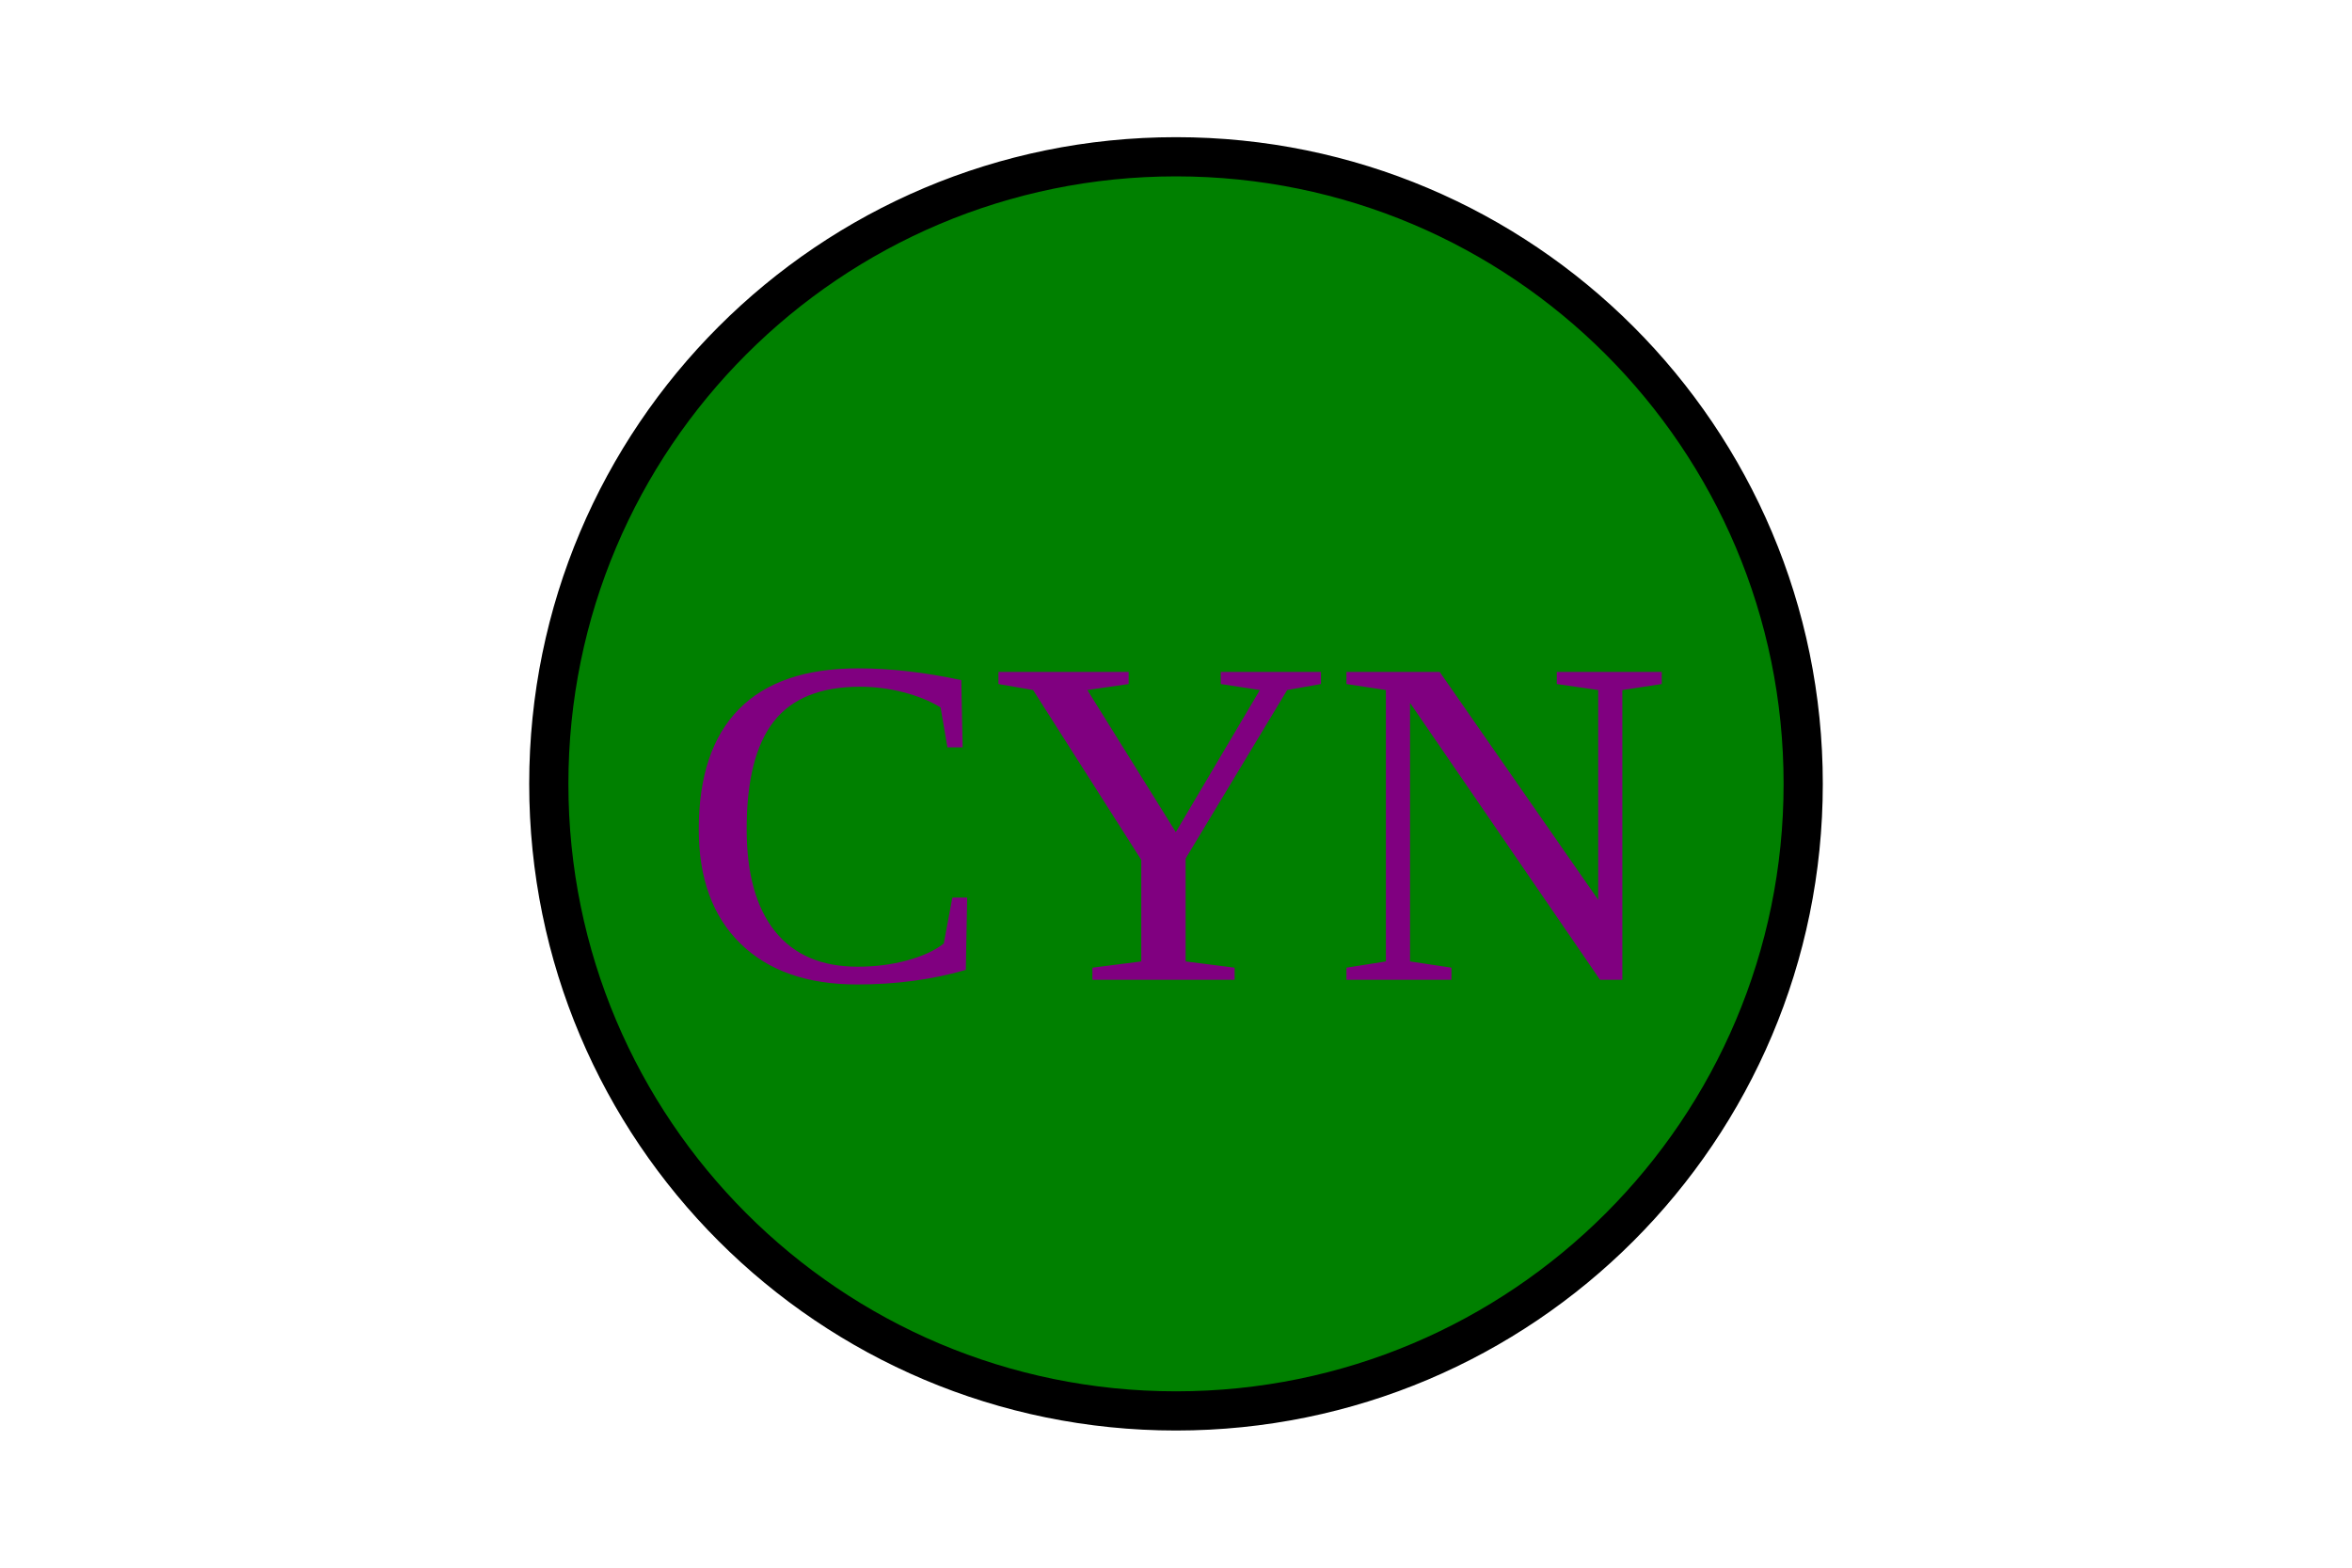
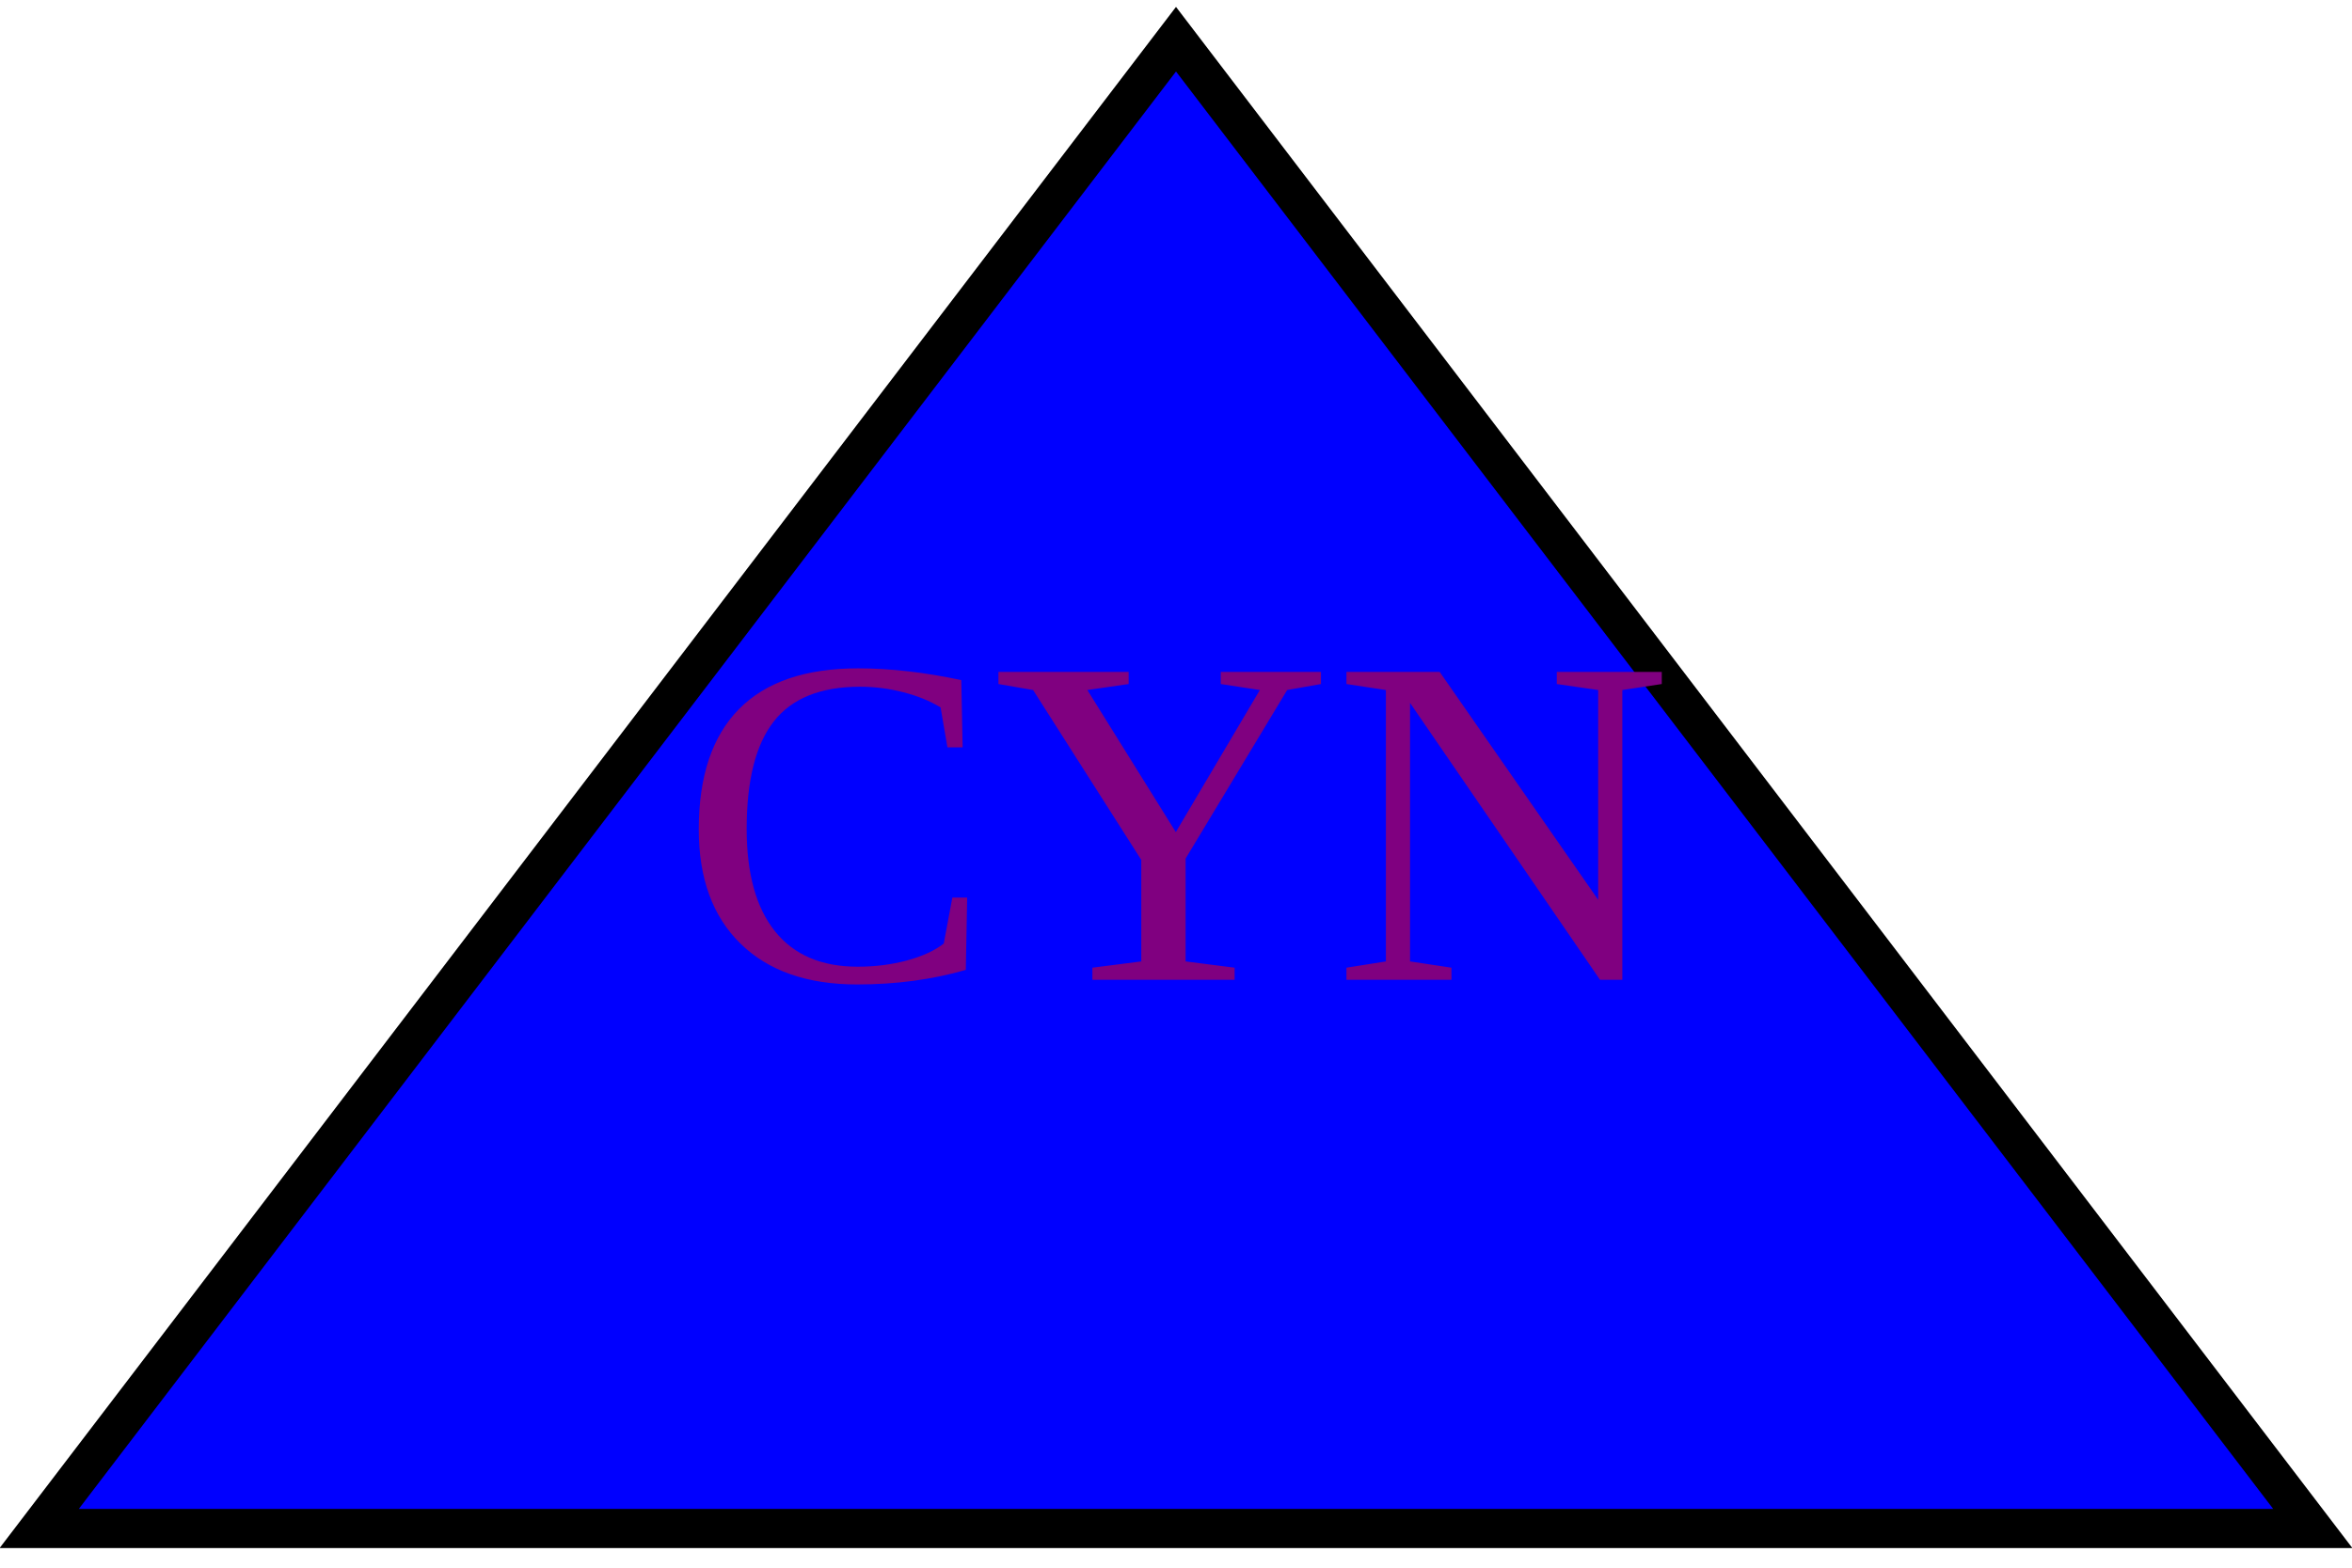
<svg xmlns="http://www.w3.org/2000/svg" version="1.1" width="300" height="200">
-   <circle cx="150" cy="100" r="80" fill="green" stroke="black" stroke-width="5" />
+   <polygon points="150 5 5 195 295 195" fill="blue" stroke="black" stroke-width="5" />
  <text x="150" y="125" font-size="60" text-anchor="middle" fill="purple">CYN</text>
</svg>
